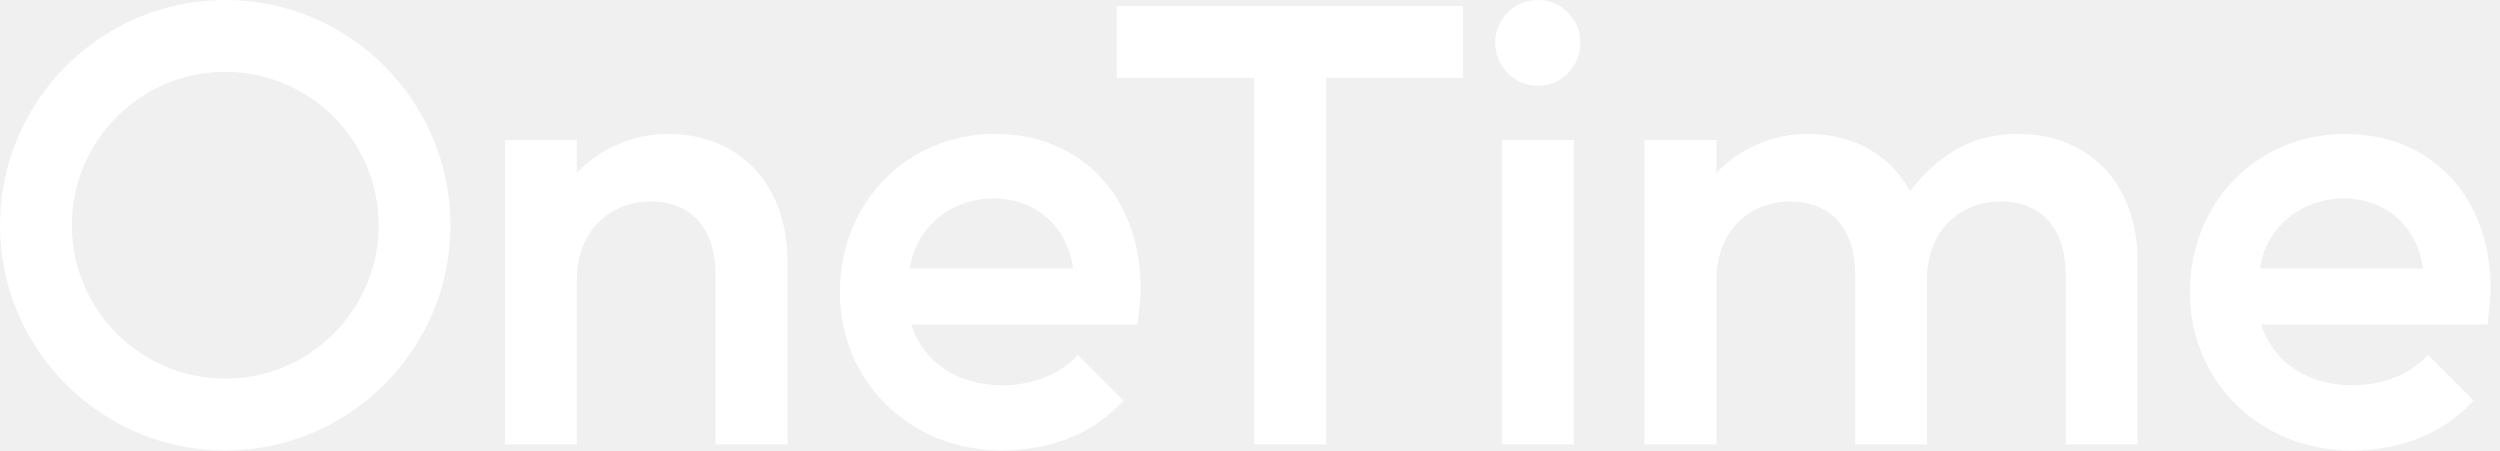
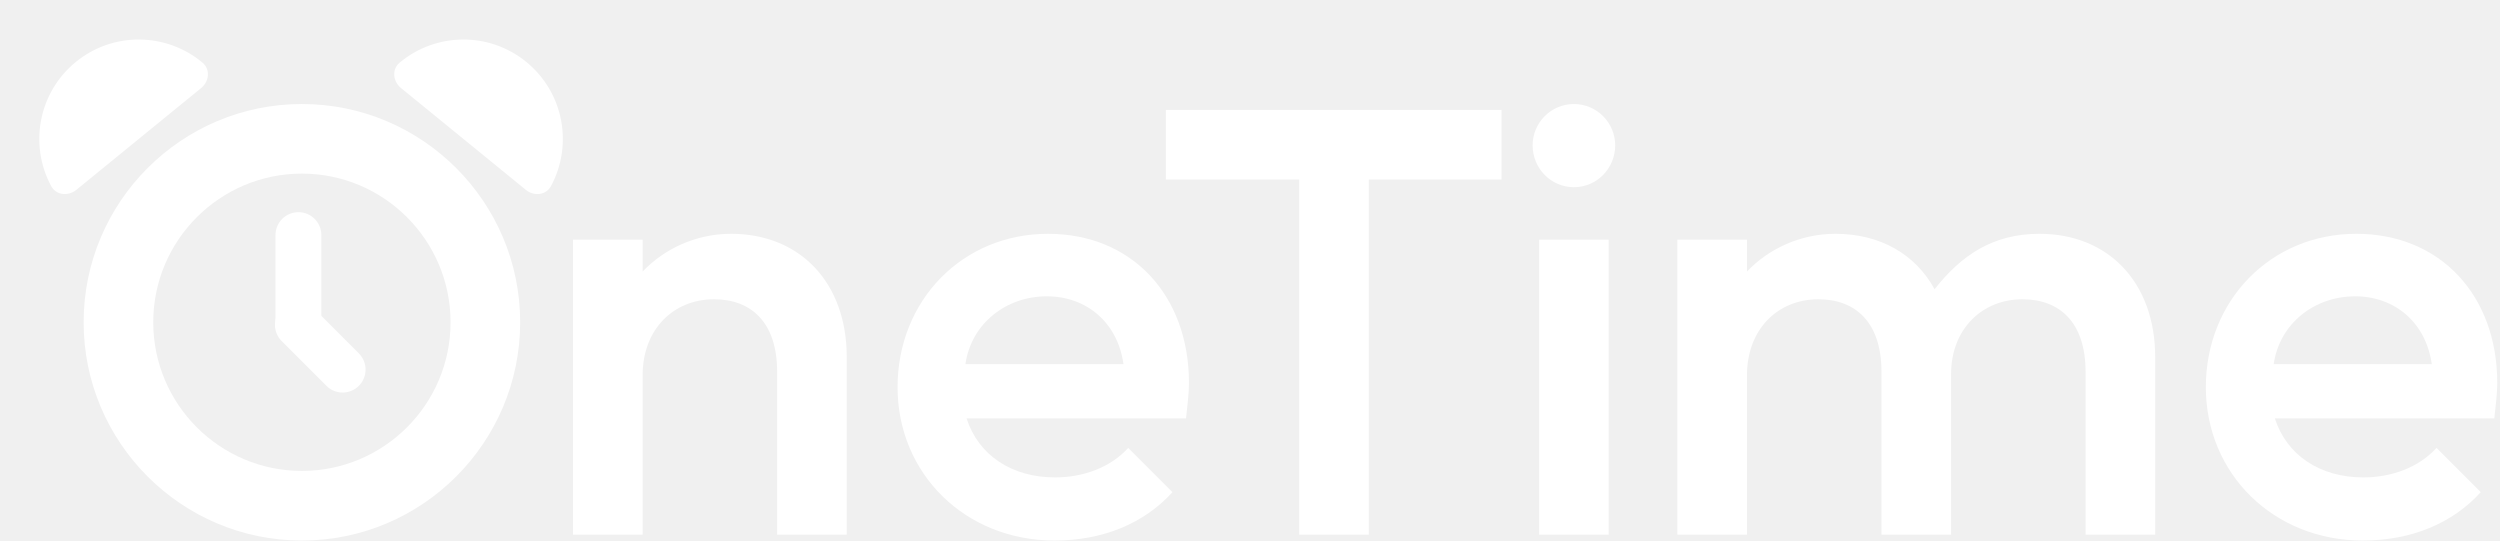
- <svg xmlns="http://www.w3.org/2000/svg" width="111" height="20" viewBox="0 0 111 20" fill="none">
-   <g id="OneTime">
-     <path id="Vector" d="M97.231 12.973C97.231 9 100.204 5.946 104.123 5.946C107.961 5.946 110.583 8.757 110.583 12.784C110.583 13.297 110.502 13.865 110.448 14.405H100.394C100.934 16.081 102.448 17.108 104.448 17.108C105.745 17.108 106.988 16.649 107.799 15.757L109.826 17.784C108.529 19.216 106.637 20 104.421 20C100.34 20 97.231 16.946 97.231 12.973ZM104.069 8.811C102.204 8.811 100.61 10.054 100.34 11.919H107.583C107.313 10 105.88 8.811 104.069 8.811Z" fill="white" />
-     <path id="Vector_2" d="M73.019 19.73V6.216H76.208V7.676C77.208 6.622 78.667 5.946 80.262 5.946C82.316 5.946 83.938 6.892 84.802 8.487C86.019 6.946 87.451 5.946 89.613 5.946C92.748 5.946 94.91 8.162 94.91 11.595V19.73H91.721V12.27C91.721 10 90.532 8.946 88.829 8.946C86.992 8.946 85.559 10.297 85.559 12.379V19.73H82.37V12.27C82.37 10 81.181 8.946 79.478 8.946C77.64 8.946 76.208 10.297 76.208 12.432V19.73H73.019Z" fill="white" />
-     <path id="Vector_3" d="M69.873 19.73H66.684V6.216H69.873V19.73ZM66.387 1.892C66.387 0.865 67.225 0 68.279 0C69.333 0 70.171 0.865 70.171 1.892C70.171 2.946 69.333 3.811 68.279 3.811C67.225 3.811 66.387 2.946 66.387 1.892Z" fill="white" />
-     <path id="Vector_4" d="M55.691 3.459H49.583V0.27H64.961V3.459H58.88V19.73H55.691V3.459Z" fill="white" />
-     <path id="Vector_5" d="M37.291 12.973C37.291 9 40.264 5.946 44.183 5.946C48.021 5.946 50.643 8.757 50.643 12.784C50.643 13.297 50.562 13.865 50.508 14.405H40.454C40.994 16.081 42.508 17.108 44.508 17.108C45.805 17.108 47.048 16.649 47.859 15.757L49.886 17.784C48.589 19.216 46.697 20 44.481 20C40.4 20 37.291 16.946 37.291 12.973ZM44.129 8.811C42.264 8.811 40.67 10.054 40.4 11.919H47.643C47.373 10 45.94 8.811 44.129 8.811Z" fill="white" />
-     <path id="Vector_6" d="M25.611 19.73H22.422V6.216H25.611V7.676C26.611 6.622 28.071 5.946 29.665 5.946C32.8 5.946 34.963 8.162 34.963 11.595V19.73H31.773V12.27C31.773 10 30.584 8.946 28.882 8.946C27.044 8.946 25.611 10.297 25.611 12.432V19.73Z" fill="white" />
-     <path id="Vector_7" d="M10 20C4.486 20 0 15.514 0 10C0 4.486 4.486 0 10 0C15.514 0 20 4.486 20 10C20 15.514 15.514 20 10 20ZM3.189 10C3.189 13.757 6.243 16.811 10 16.811C13.757 16.811 16.811 13.757 16.811 10C16.811 6.243 13.757 3.189 10 3.189C6.243 3.189 3.189 6.243 3.189 10Z" fill="white" />
+ <svg xmlns="http://www.w3.org/2000/svg" width="148" height="32" viewBox="0 0 148 32" fill="none">
+   <g id="Group 27">
+     <g id="Group 26">
+       <path id="Ellipse 8" d="M4.493 3.664C2.268 5.479 1.714 8.583 3.031 11.019C3.324 11.562 4.04 11.63 4.518 11.24L11.909 5.212C12.387 4.822 12.464 4.107 11.991 3.711C9.87 1.932 6.718 1.85 4.493 3.664Z" fill="white" />
+       <path id="Ellipse 9" d="M31.154 3.664C33.379 5.479 33.933 8.583 32.617 11.019C32.324 11.562 31.608 11.63 31.13 11.24L23.739 5.212C23.26 4.822 23.183 4.107 23.656 3.711C25.778 1.932 28.93 1.85 31.154 3.664Z" fill="white" />
+       <rect id="Rectangle 56" x="16.309" y="12.56" width="2.715" height="7.976" rx="1.358" fill="white" />
+       <rect id="Rectangle 57" x="22.204" y="21.882" width="2.715" height="6.462" rx="1.358" transform="rotate(135 22.2041 21.8818)" fill="white" />
+     </g>
+     <path id="Vector" d="M130.586 22.92C130.586 17.787 134.427 13.841 139.491 13.841C144.45 13.841 147.838 17.472 147.838 22.676C147.838 23.339 147.733 24.073 147.663 24.771H134.672C135.37 26.936 137.326 28.263 139.91 28.263C141.586 28.263 143.193 27.67 144.241 26.517L146.86 29.136C145.183 30.987 142.739 32 139.875 32C134.602 32 130.586 28.054 130.586 22.92ZM139.421 17.542C137.012 17.542 134.951 19.149 134.602 21.558H143.961C143.612 19.079 141.761 17.542 139.421 17.542Z" fill="white" />
+     <path id="Vector_2" d="M99.3 31.651V14.19H103.421V16.076C104.713 14.714 106.599 13.841 108.659 13.841C111.313 13.841 113.408 15.063 114.526 17.123C116.097 15.133 117.948 13.841 120.742 13.841C124.793 13.841 127.587 16.704 127.587 21.139V31.651H123.466V22.012C123.466 19.079 121.929 17.717 119.729 17.717C117.355 17.717 115.504 19.463 115.504 22.152V31.651H111.383V22.012C111.383 19.079 109.846 17.717 107.646 17.717C105.272 17.717 103.421 19.463 103.421 22.222V31.651H99.3Z" fill="white" />
+     <path id="Vector_3" d="M95.235 31.651H91.115V14.19H95.235V31.651ZM90.731 8.602C90.731 7.275 91.813 6.158 93.175 6.158C94.537 6.158 95.62 7.275 95.62 8.602C95.62 9.964 94.537 11.082 93.175 11.082C91.813 11.082 90.731 9.964 90.731 8.602Z" fill="white" />
+     <path id="Vector_4" d="M76.911 10.628H69.019V6.507H88.889V10.628H81.032V31.651H76.911V10.628Z" fill="white" />
+     <path id="Vector_5" d="M53.136 22.92C53.136 17.787 56.977 13.841 62.041 13.841C67 13.841 70.387 17.472 70.387 22.676C70.387 23.339 70.282 24.073 70.213 24.771H57.222C57.92 26.936 59.876 28.263 62.46 28.263C64.136 28.263 65.743 27.67 66.79 26.517L69.409 29.136C67.733 30.987 65.289 32 62.425 32C57.152 32 53.136 28.054 53.136 22.92ZM61.971 17.542C59.561 17.542 57.501 19.149 57.152 21.558H66.511C66.162 19.079 64.311 17.542 61.971 17.542Z" fill="white" />
+     <path id="Vector_6" d="M38.044 31.651H33.923V14.19H38.044V16.076C39.336 14.714 41.222 13.841 43.282 13.841C47.333 13.841 50.127 16.704 50.127 21.139V31.651H46.006V22.012C46.006 19.079 44.469 17.717 42.269 17.717C39.895 17.717 38.044 19.463 38.044 22.222V31.651Z" fill="white" />
+     <path id="Vector_7" d="M17.872 32C10.748 32 4.951 26.203 4.951 19.079C4.951 11.955 10.748 6.158 17.872 6.158C24.997 6.158 30.794 11.955 30.794 19.079C30.794 26.203 24.997 32 17.872 32ZM9.072 19.079C9.072 23.933 13.018 27.879 17.872 27.879C22.727 27.879 26.673 23.933 26.673 19.079C26.673 14.225 22.727 10.278 17.872 10.278C13.018 10.278 9.072 14.225 9.072 19.079Z" fill="white" />
  </g>
</svg>
